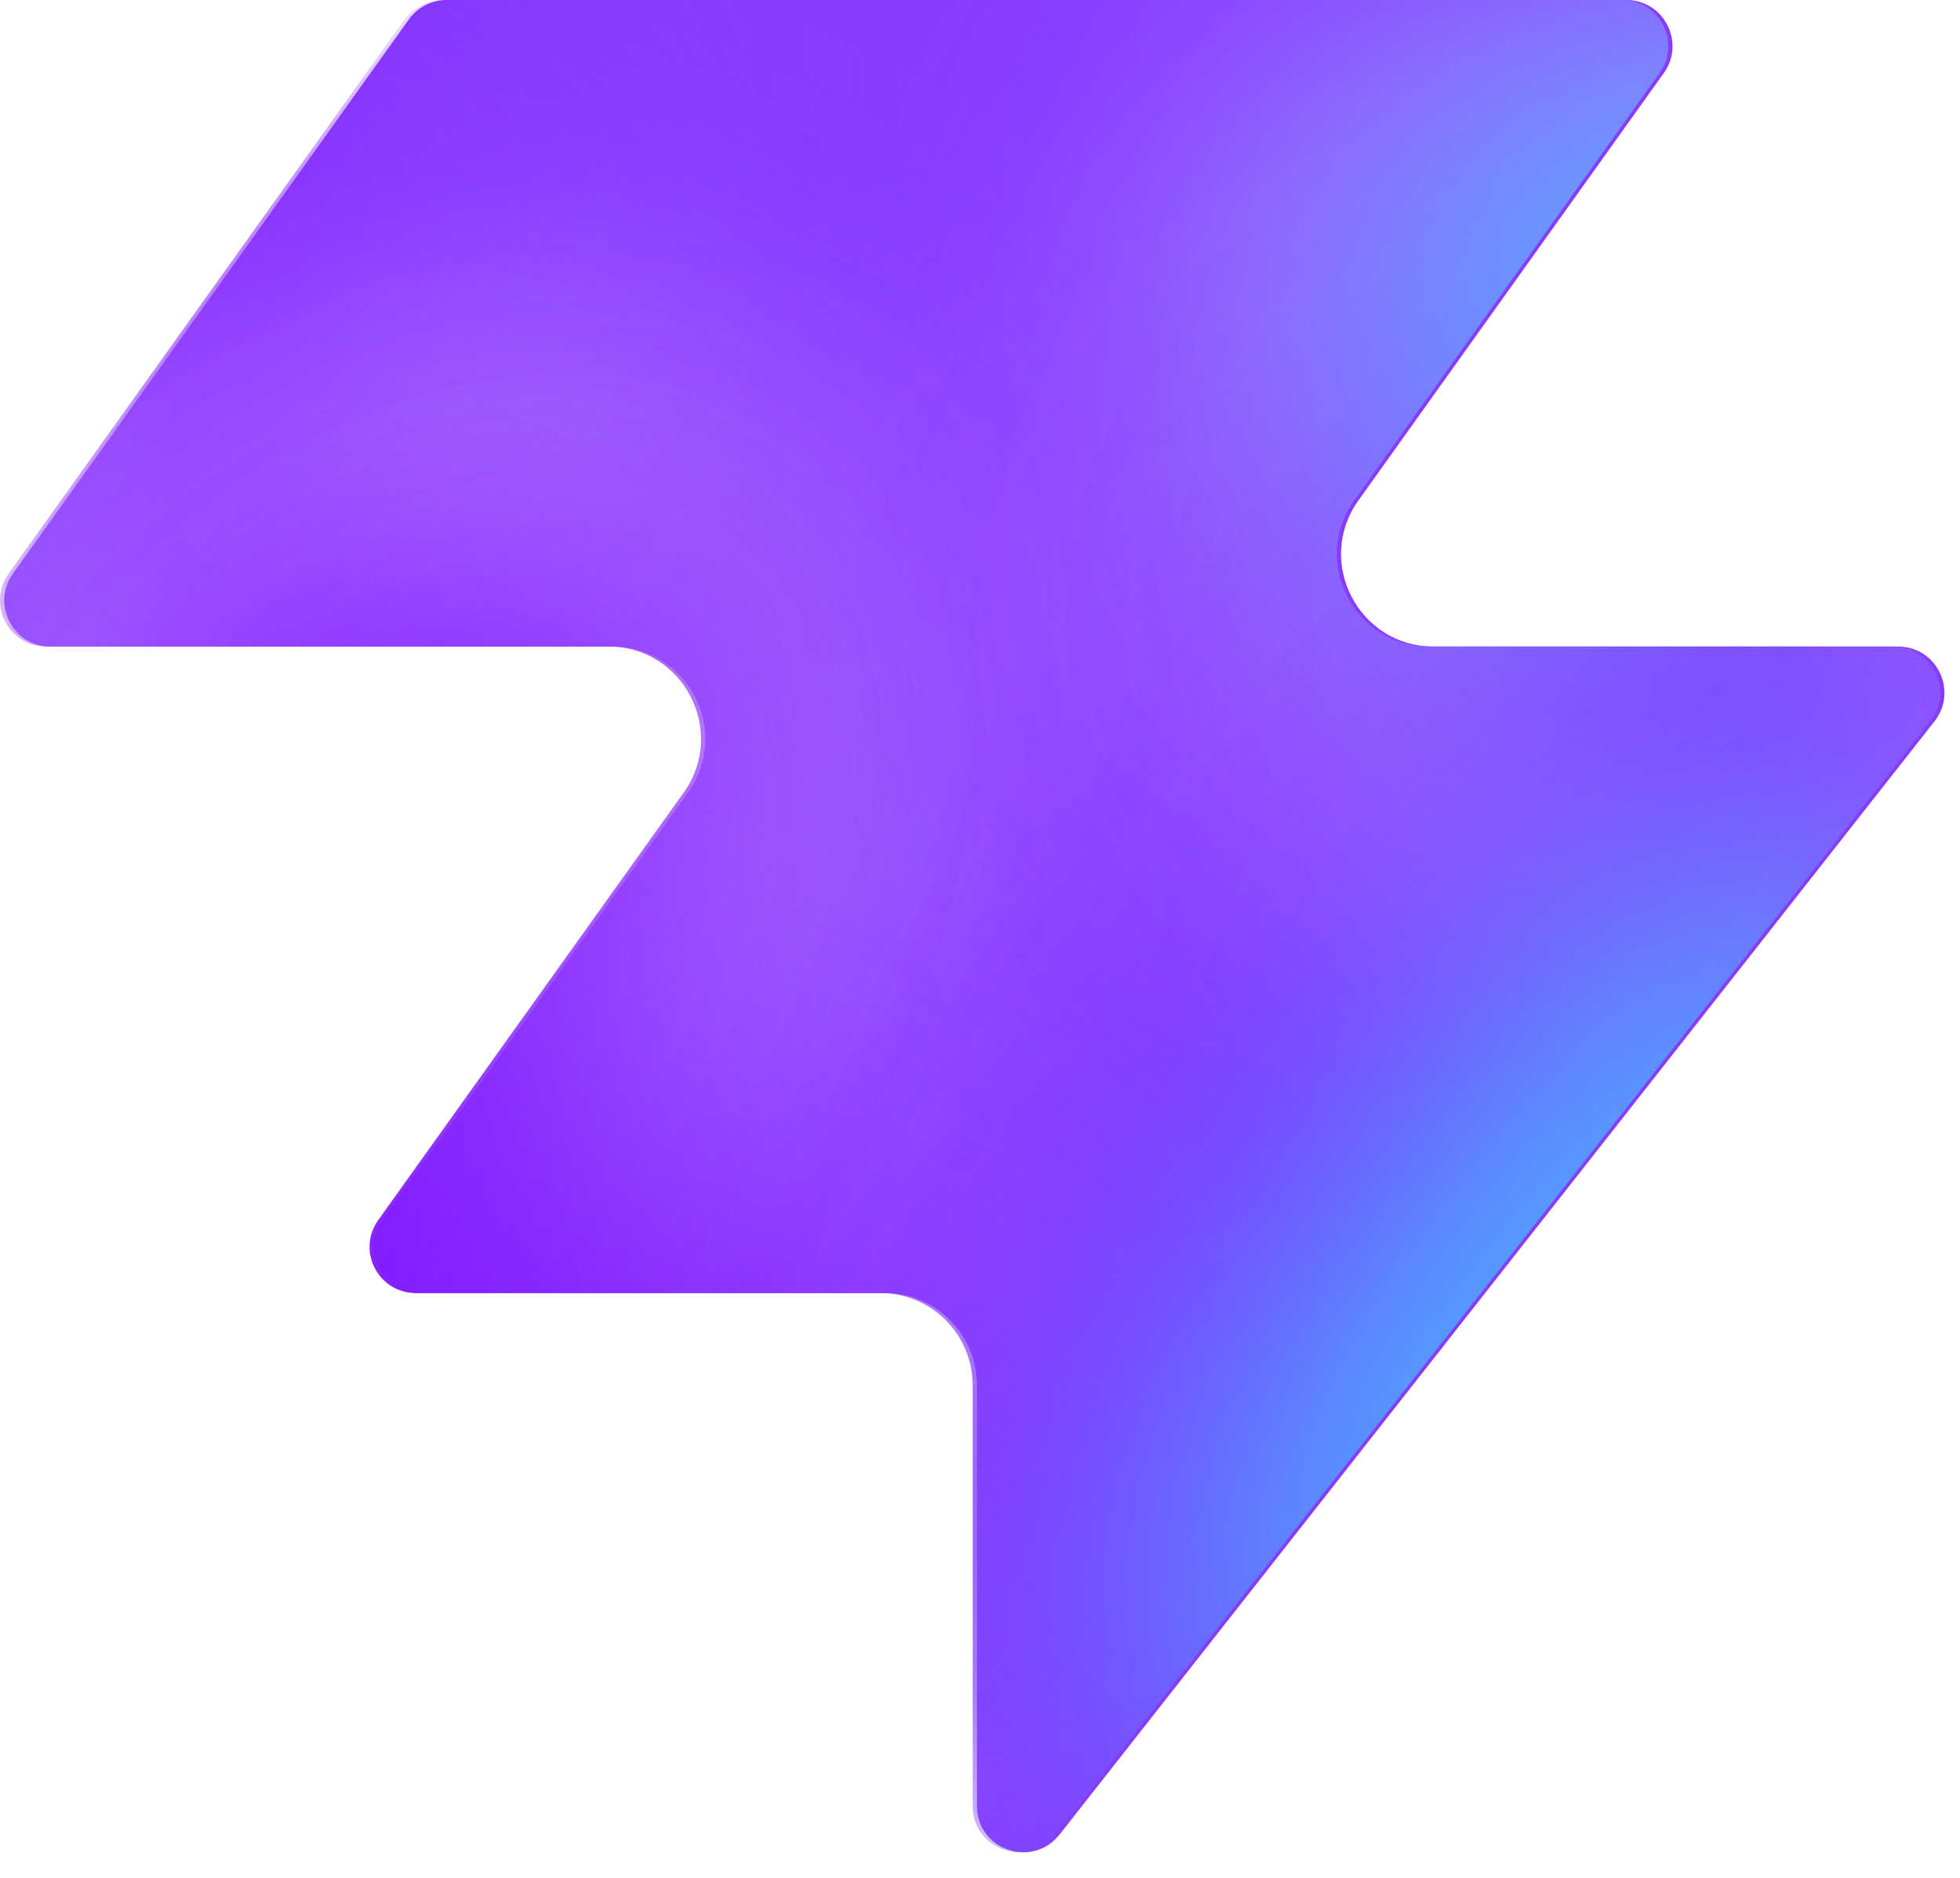
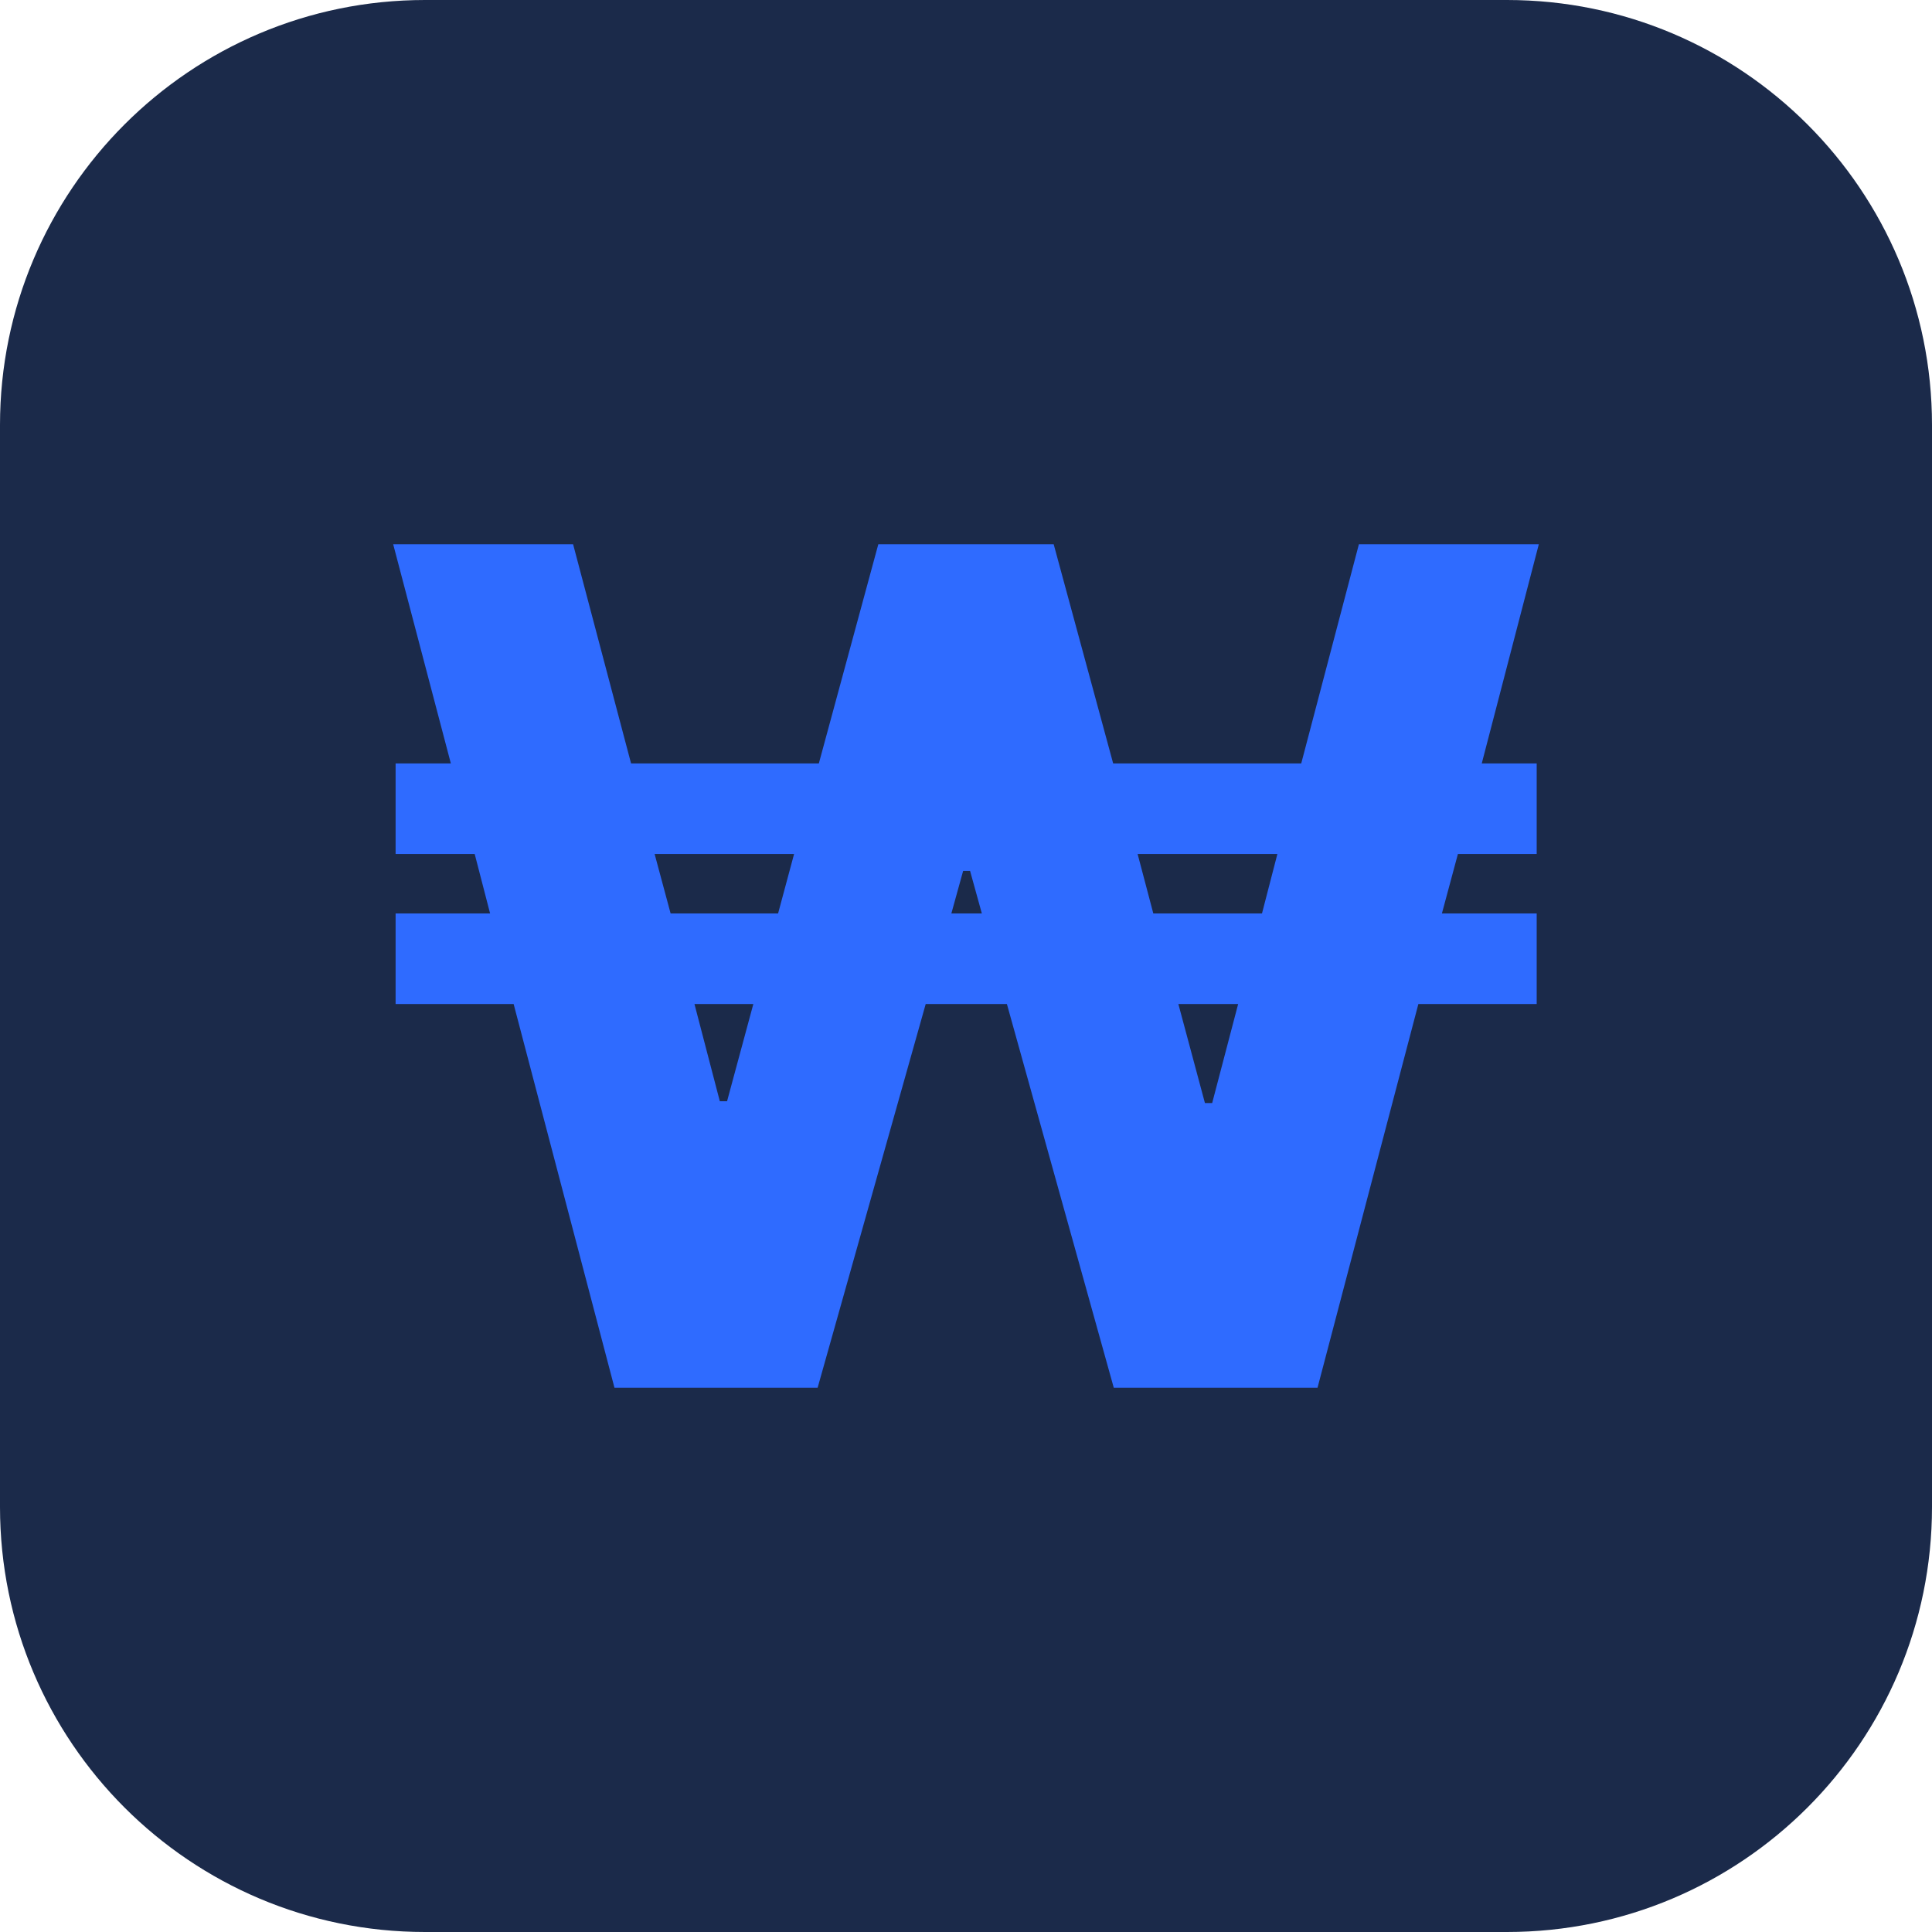
- <svg xmlns="http://www.w3.org/2000/svg" width="48" height="46" fill="none" viewBox="0 0 48 46">
-   <path fill="#863bff" d="M25.946 44.938c-.664.845-2.021.375-2.021-.698V33.937a2.26 2.26 0 0 0-2.262-2.262H10.287c-.92 0-1.456-1.04-.92-1.788l7.48-10.471c1.07-1.497 0-3.578-1.842-3.578H1.237c-.92 0-1.456-1.04-.92-1.788L10.013.474c.214-.297.556-.474.92-.474h28.894c.92 0 1.456 1.04.92 1.788l-7.48 10.471c-1.07 1.498 0 3.579 1.842 3.579h11.377c.943 0 1.473 1.088.89 1.83L25.947 44.94z" style="fill:#863bff;fill:color(display-p3 .525 .23 1);fill-opacity:1" />
-   <mask id="a" width="48" height="46" x="0" y="0" maskUnits="userSpaceOnUse" style="mask-type:alpha">
-     <path fill="#000" d="M25.842 44.938c-.664.844-2.021.375-2.021-.698V33.937a2.26 2.26 0 0 0-2.262-2.262H10.183c-.92 0-1.456-1.04-.92-1.788l7.48-10.471c1.07-1.498 0-3.579-1.842-3.579H1.133c-.92 0-1.456-1.04-.92-1.787L9.91.473c.214-.297.556-.474.92-.474h28.894c.92 0 1.456 1.04.92 1.788l-7.48 10.471c-1.07 1.498 0 3.578 1.842 3.578h11.377c.943 0 1.473 1.088.89 1.832L25.843 44.94z" style="fill:#000;fill-opacity:1" />
-   </mask>
-   <g mask="url(#a)">
-     <g filter="url(#b)">
-       <ellipse cx="5.508" cy="14.704" fill="#ede6ff" rx="5.508" ry="14.704" style="fill:#ede6ff;fill:color(display-p3 .927 .903 1);fill-opacity:1" transform="matrix(.00324 1 1 -.00324 -4.47 31.516)" />
-     </g>
-     <g filter="url(#c)">
-       <ellipse cx="10.399" cy="29.851" fill="#ede6ff" rx="10.399" ry="29.851" style="fill:#ede6ff;fill:color(display-p3 .927 .903 1);fill-opacity:1" transform="matrix(.00324 1 1 -.00324 -39.328 7.883)" />
-     </g>
-     <g filter="url(#d)">
-       <ellipse cx="5.508" cy="30.487" fill="#7e14ff" rx="5.508" ry="30.487" style="fill:#7e14ff;fill:color(display-p3 .492 .077 1);fill-opacity:1" transform="rotate(89.814 -25.913 -14.639)scale(1 -1)" />
-     </g>
-     <g filter="url(#e)">
-       <ellipse cx="5.508" cy="30.599" fill="#7e14ff" rx="5.508" ry="30.599" style="fill:#7e14ff;fill:color(display-p3 .492 .077 1);fill-opacity:1" transform="rotate(89.814 -32.644 -3.334)scale(1 -1)" />
-     </g>
-     <g filter="url(#f)">
-       <ellipse cx="5.508" cy="30.599" fill="#7e14ff" rx="5.508" ry="30.599" style="fill:#7e14ff;fill:color(display-p3 .492 .077 1);fill-opacity:1" transform="matrix(.00324 1 1 -.00324 -34.34 30.47)" />
-     </g>
-     <g filter="url(#g)">
-       <ellipse cx="14.072" cy="22.078" fill="#ede6ff" rx="14.072" ry="22.078" style="fill:#ede6ff;fill:color(display-p3 .927 .903 1);fill-opacity:1" transform="rotate(93.35 24.506 48.493)scale(-1 1)" />
-     </g>
-     <g filter="url(#h)">
-       <ellipse cx="3.47" cy="21.501" fill="#7e14ff" rx="3.47" ry="21.501" style="fill:#7e14ff;fill:color(display-p3 .492 .077 1);fill-opacity:1" transform="rotate(89.009 28.708 47.59)scale(-1 1)" />
-     </g>
-     <g filter="url(#i)">
-       <ellipse cx="3.47" cy="21.501" fill="#7e14ff" rx="3.47" ry="21.501" style="fill:#7e14ff;fill:color(display-p3 .492 .077 1);fill-opacity:1" transform="rotate(89.009 28.708 47.59)scale(-1 1)" />
-     </g>
-     <g filter="url(#j)">
-       <ellipse cx=".387" cy="8.972" fill="#7e14ff" rx="4.407" ry="29.108" style="fill:#7e14ff;fill:color(display-p3 .492 .077 1);fill-opacity:1" transform="rotate(39.51 .387 8.972)" />
-     </g>
-     <g filter="url(#k)">
-       <ellipse cx="47.523" cy="-6.092" fill="#7e14ff" rx="4.407" ry="29.108" style="fill:#7e14ff;fill:color(display-p3 .492 .077 1);fill-opacity:1" transform="rotate(37.892 47.523 -6.092)" />
-     </g>
-     <g filter="url(#l)">
-       <ellipse cx="41.412" cy="6.333" fill="#47bfff" rx="5.971" ry="9.665" style="fill:#47bfff;fill:color(display-p3 .28 .748 1);fill-opacity:1" transform="rotate(37.892 41.412 6.333)" />
-     </g>
-     <g filter="url(#m)">
-       <ellipse cx="-1.879" cy="38.332" fill="#7e14ff" rx="4.407" ry="29.108" style="fill:#7e14ff;fill:color(display-p3 .492 .077 1);fill-opacity:1" transform="rotate(37.892 -1.88 38.332)" />
-     </g>
-     <g filter="url(#n)">
-       <ellipse cx="-1.879" cy="38.332" fill="#7e14ff" rx="4.407" ry="29.108" style="fill:#7e14ff;fill:color(display-p3 .492 .077 1);fill-opacity:1" transform="rotate(37.892 -1.88 38.332)" />
-     </g>
-     <g filter="url(#o)">
-       <ellipse cx="35.651" cy="29.907" fill="#7e14ff" rx="4.407" ry="29.108" style="fill:#7e14ff;fill:color(display-p3 .492 .077 1);fill-opacity:1" transform="rotate(37.892 35.651 29.907)" />
-     </g>
-     <g filter="url(#p)">
-       <ellipse cx="38.418" cy="32.4" fill="#47bfff" rx="5.971" ry="15.297" style="fill:#47bfff;fill:color(display-p3 .28 .748 1);fill-opacity:1" transform="rotate(37.892 38.418 32.4)" />
-     </g>
-   </g>
-   <defs>
-     <filter id="b" width="60.045" height="41.654" x="-19.77" y="16.149" color-interpolation-filters="sRGB" filterUnits="userSpaceOnUse">
-       <feFlood flood-opacity="0" result="BackgroundImageFix" />
-       <feBlend in="SourceGraphic" in2="BackgroundImageFix" result="shape" />
-       <feGaussianBlur result="effect1_foregroundBlur_2002_17158" stdDeviation="7.659" />
-     </filter>
-     <filter id="c" width="90.34" height="51.437" x="-54.613" y="-7.533" color-interpolation-filters="sRGB" filterUnits="userSpaceOnUse">
-       <feFlood flood-opacity="0" result="BackgroundImageFix" />
-       <feBlend in="SourceGraphic" in2="BackgroundImageFix" result="shape" />
-       <feGaussianBlur result="effect1_foregroundBlur_2002_17158" stdDeviation="7.659" />
-     </filter>
-     <filter id="d" width="79.355" height="29.4" x="-49.64" y="2.03" color-interpolation-filters="sRGB" filterUnits="userSpaceOnUse">
-       <feFlood flood-opacity="0" result="BackgroundImageFix" />
-       <feBlend in="SourceGraphic" in2="BackgroundImageFix" result="shape" />
-       <feGaussianBlur result="effect1_foregroundBlur_2002_17158" stdDeviation="4.596" />
-     </filter>
-     <filter id="e" width="79.579" height="29.4" x="-45.045" y="20.029" color-interpolation-filters="sRGB" filterUnits="userSpaceOnUse">
-       <feFlood flood-opacity="0" result="BackgroundImageFix" />
-       <feBlend in="SourceGraphic" in2="BackgroundImageFix" result="shape" />
-       <feGaussianBlur result="effect1_foregroundBlur_2002_17158" stdDeviation="4.596" />
-     </filter>
-     <filter id="f" width="79.579" height="29.4" x="-43.513" y="21.178" color-interpolation-filters="sRGB" filterUnits="userSpaceOnUse">
-       <feFlood flood-opacity="0" result="BackgroundImageFix" />
-       <feBlend in="SourceGraphic" in2="BackgroundImageFix" result="shape" />
-       <feGaussianBlur result="effect1_foregroundBlur_2002_17158" stdDeviation="4.596" />
-     </filter>
-     <filter id="g" width="74.749" height="58.852" x="15.756" y="-17.901" color-interpolation-filters="sRGB" filterUnits="userSpaceOnUse">
-       <feFlood flood-opacity="0" result="BackgroundImageFix" />
-       <feBlend in="SourceGraphic" in2="BackgroundImageFix" result="shape" />
-       <feGaussianBlur result="effect1_foregroundBlur_2002_17158" stdDeviation="7.659" />
-     </filter>
-     <filter id="h" width="61.377" height="25.362" x="23.548" y="2.284" color-interpolation-filters="sRGB" filterUnits="userSpaceOnUse">
-       <feFlood flood-opacity="0" result="BackgroundImageFix" />
-       <feBlend in="SourceGraphic" in2="BackgroundImageFix" result="shape" />
-       <feGaussianBlur result="effect1_foregroundBlur_2002_17158" stdDeviation="4.596" />
-     </filter>
-     <filter id="i" width="61.377" height="25.362" x="23.548" y="2.284" color-interpolation-filters="sRGB" filterUnits="userSpaceOnUse">
-       <feFlood flood-opacity="0" result="BackgroundImageFix" />
-       <feBlend in="SourceGraphic" in2="BackgroundImageFix" result="shape" />
-       <feGaussianBlur result="effect1_foregroundBlur_2002_17158" stdDeviation="4.596" />
-     </filter>
-     <filter id="j" width="56.045" height="63.649" x="-27.636" y="-22.853" color-interpolation-filters="sRGB" filterUnits="userSpaceOnUse">
-       <feFlood flood-opacity="0" result="BackgroundImageFix" />
-       <feBlend in="SourceGraphic" in2="BackgroundImageFix" result="shape" />
-       <feGaussianBlur result="effect1_foregroundBlur_2002_17158" stdDeviation="4.596" />
-     </filter>
-     <filter id="k" width="54.814" height="64.646" x="20.116" y="-38.415" color-interpolation-filters="sRGB" filterUnits="userSpaceOnUse">
-       <feFlood flood-opacity="0" result="BackgroundImageFix" />
-       <feBlend in="SourceGraphic" in2="BackgroundImageFix" result="shape" />
-       <feGaussianBlur result="effect1_foregroundBlur_2002_17158" stdDeviation="4.596" />
-     </filter>
-     <filter id="l" width="33.541" height="35.313" x="24.641" y="-11.323" color-interpolation-filters="sRGB" filterUnits="userSpaceOnUse">
-       <feFlood flood-opacity="0" result="BackgroundImageFix" />
-       <feBlend in="SourceGraphic" in2="BackgroundImageFix" result="shape" />
-       <feGaussianBlur result="effect1_foregroundBlur_2002_17158" stdDeviation="4.596" />
-     </filter>
-     <filter id="m" width="54.814" height="64.646" x="-29.286" y="6.009" color-interpolation-filters="sRGB" filterUnits="userSpaceOnUse">
-       <feFlood flood-opacity="0" result="BackgroundImageFix" />
-       <feBlend in="SourceGraphic" in2="BackgroundImageFix" result="shape" />
-       <feGaussianBlur result="effect1_foregroundBlur_2002_17158" stdDeviation="4.596" />
-     </filter>
-     <filter id="n" width="54.814" height="64.646" x="-29.286" y="6.009" color-interpolation-filters="sRGB" filterUnits="userSpaceOnUse">
-       <feFlood flood-opacity="0" result="BackgroundImageFix" />
-       <feBlend in="SourceGraphic" in2="BackgroundImageFix" result="shape" />
-       <feGaussianBlur result="effect1_foregroundBlur_2002_17158" stdDeviation="4.596" />
-     </filter>
-     <filter id="o" width="54.814" height="64.646" x="8.244" y="-2.416" color-interpolation-filters="sRGB" filterUnits="userSpaceOnUse">
-       <feFlood flood-opacity="0" result="BackgroundImageFix" />
-       <feBlend in="SourceGraphic" in2="BackgroundImageFix" result="shape" />
-       <feGaussianBlur result="effect1_foregroundBlur_2002_17158" stdDeviation="4.596" />
-     </filter>
-     <filter id="p" width="39.409" height="43.623" x="18.713" y="10.588" color-interpolation-filters="sRGB" filterUnits="userSpaceOnUse">
-       <feFlood flood-opacity="0" result="BackgroundImageFix" />
-       <feBlend in="SourceGraphic" in2="BackgroundImageFix" result="shape" />
-       <feGaussianBlur result="effect1_foregroundBlur_2002_17158" stdDeviation="4.596" />
-     </filter>
-   </defs>
+ <svg xmlns="http://www.w3.org/2000/svg" viewBox="0 0 100 100">
+   <rect width="100" height="100" rx="22" fill="#1b2a4a" />
+   <text x="50" y="50" font-family="-apple-system, 'Apple SD Gothic Neo', sans-serif" font-size="60" font-weight="800" fill="#2f6bff" text-anchor="middle" dominant-baseline="central">₩</text>
</svg>
